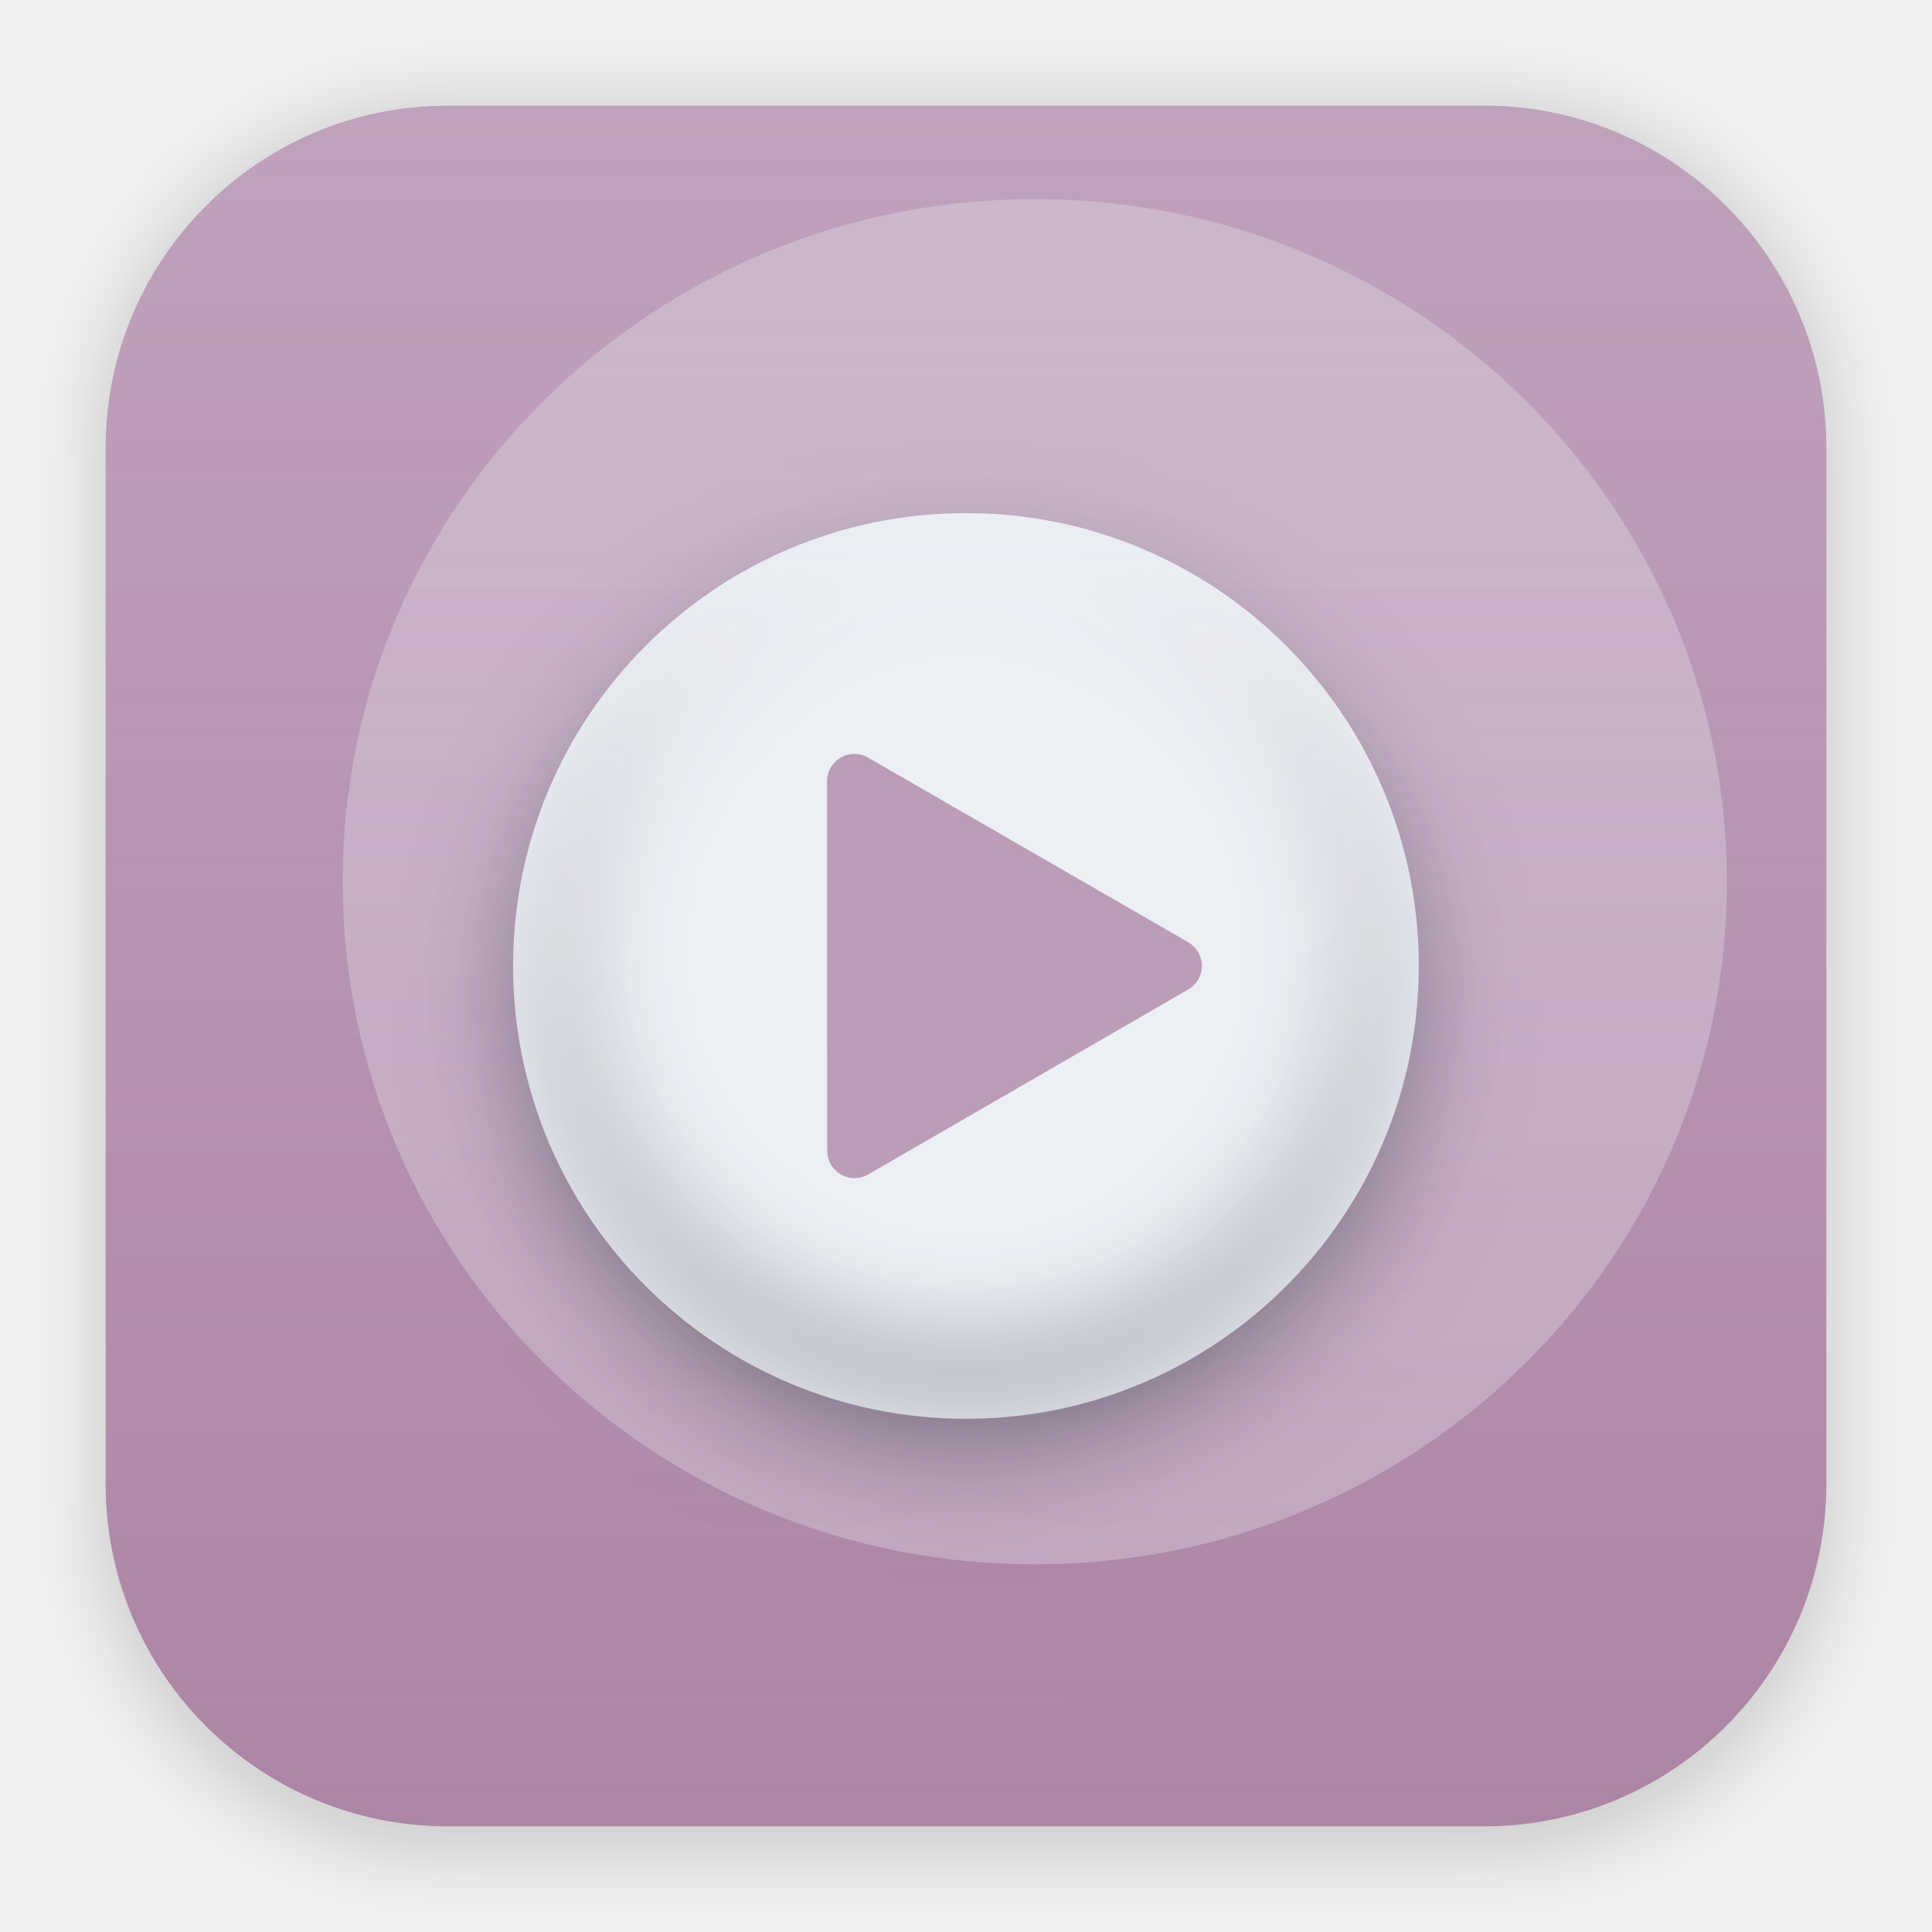
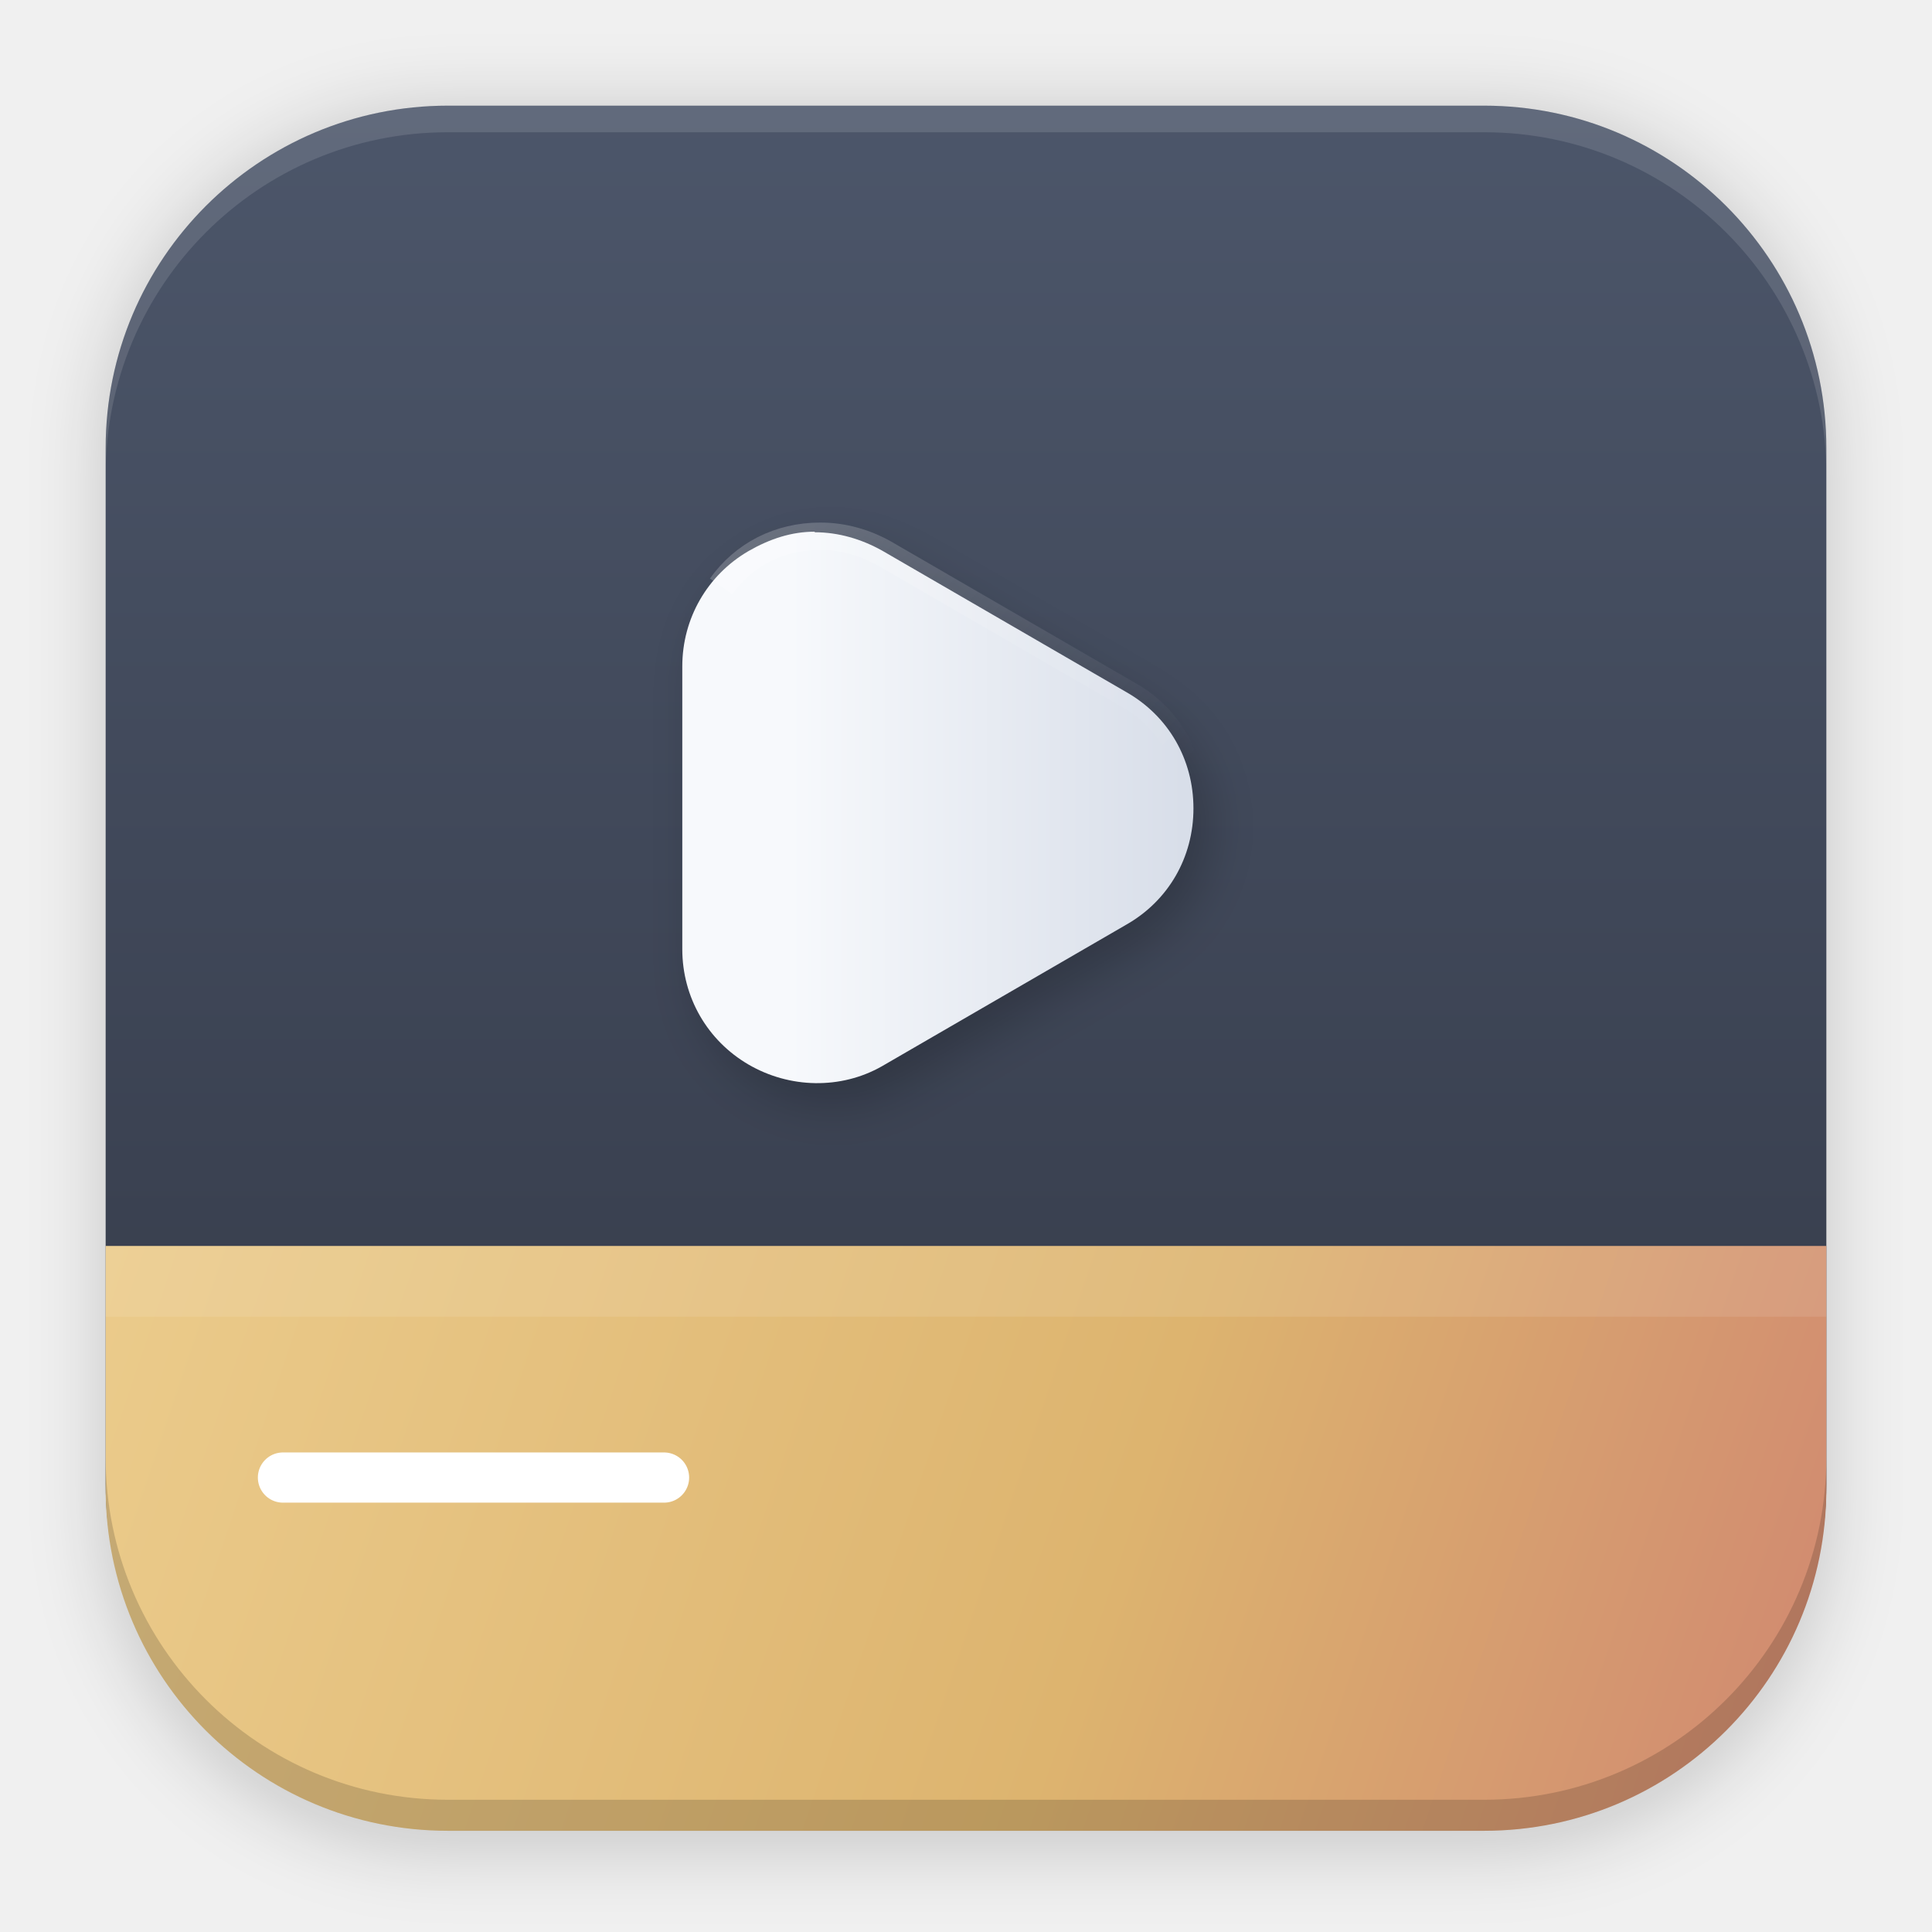
<svg xmlns="http://www.w3.org/2000/svg" width="64" height="64" version="1.1" viewBox="0 0 16.933 16.933">
  <defs>
-     <filter id="filter1178" x="-.048" y="-.048" width="1.096" height="1.096" color-interpolation-filters="sRGB">
+     <filter id="tile-shadow" x="-.048" y="-.048" width="1.096" height="1.096" color-interpolation-filters="sRGB">
      <feGaussianBlur stdDeviation="0.307" />
    </filter>
-     <linearGradient id="linearGradient1340" x1="8.501" x2="8.489" y1="16.007" y2=".982" gradientUnits="userSpaceOnUse">
-       <stop stop-color="#ad85a5" offset="0" />
-       <stop stop-color="#b48ead" offset="1" />
+     <linearGradient id="panel" x1=".926" x2=".926" y1=".926" y2="16.007" gradientUnits="userSpaceOnUse">
+       <stop stop-color="#4c566a" offset="0" />
+       <stop stop-color="#3b4252" offset=".62" />
+       <stop stop-color="#2e3440" offset="1" />
    </linearGradient>
-     <filter id="filter1956" x="-.145" y="-.145" width="1.29" height="1.29" color-interpolation-filters="sRGB">
-       <feGaussianBlur stdDeviation="0.479" />
+     <linearGradient id="band" x1=".926" x2="16.007" y1="10.92" y2="16.007" gradientUnits="userSpaceOnUse">
+       <stop stop-color="#ebcb8b" offset="0" />
+       <stop stop-color="#ddb46f" offset=".58" />
+       <stop stop-color="#d08770" offset="1" />
+     </linearGradient>
+     <filter id="glyph-shadow" x="-.18" y="-.18" width="1.36" height="1.36" color-interpolation-filters="sRGB">
+       <feGaussianBlur stdDeviation=".22" />
    </filter>
-     <linearGradient id="linearGradient2569" x1="8.461" x2="8.461" y1="4.617" y2="12.307" gradientUnits="userSpaceOnUse">
-       <stop stop-color="#2e3440" stop-opacity="0" offset="0" />
-       <stop stop-color="#2e3440" stop-opacity=".3" offset="1" />
+     <linearGradient id="play" x1="6.92" x2="10.38" y1="6.98" y2="6.98" gradientUnits="userSpaceOnUse">
+       <stop stop-color="#f7f9fc" offset="0" />
+       <stop stop-color="#d8dee9" offset="1" />
    </linearGradient>
-     <filter id="filter3081" x="-.114" y="-.114" width="1.228" height="1.228" color-interpolation-filters="sRGB">
-       <feGaussianBlur stdDeviation="0.377" />
-     </filter>
-     <linearGradient id="linearGradient11" x1="8.061" x2="8.061" y1="1.044" y2="15.812" gradientUnits="userSpaceOnUse">
-       <stop stop-color="#eceff4" offset="0" />
-       <stop stop-color="#eceff4" stop-opacity="0" offset="1" />
+     <linearGradient id="play-highlight" x1="6.56" x2="9.31" y1="5.16" y2="7.82" gradientUnits="userSpaceOnUse">
+       <stop stop-color="#fff" offset="0" />
+       <stop stop-color="#fff" stop-opacity="0" offset="1" />
    </linearGradient>
  </defs>
-   <rect transform="matrix(.99138 0 0 1 .072989 .0019055)" x=".794" y=".905" width="15.346" height="15.346" rx="3.053" ry="3.053" filter="url(#filter1178)" opacity=".15" stroke-width="1.249" style="mix-blend-mode:normal" />
-   <rect x=".926" y=".926" width="15.081" height="15.081" rx="3" ry="3" fill="url(#linearGradient1340)" stroke-linecap="round" stroke-linejoin="round" stroke-width="1.227" />
-   <rect x=".926" y=".926" width="15.081" height="15.081" rx="3" ry="3" fill="url(#linearGradient11)" opacity=".2" stroke-linecap="round" stroke-linejoin="round" stroke-width="1.227" />
-   <ellipse cx="9.069" cy="7.728" rx="6.066" ry="5.983" fill="#eceff4" fill-rule="evenodd" opacity=".3" stroke-width=".402" />
-   <rect x=".012" y=".006" width="16.924" height="16.927" fill="none" opacity=".15" stroke-linecap="round" stroke-linejoin="round" stroke-width="1.052" />
-   <g fill-rule="evenodd" stroke-width=".265">
-     <circle cx="8.466" cy="8.842" r="3.969" fill="#2e3440" filter="url(#filter1956)" opacity=".285" style="mix-blend-mode:normal" />
-     <circle cx="8.466" cy="8.466" r="3.969" fill="#eceff4" />
-     <path d="m8.466 4.498a3.969 3.969 0 0 0-3.969 3.969 3.969 3.969 0 0 0 3.969 3.969 3.969 3.969 0 0 0 3.969-3.969 3.969 3.969 0 0 0-3.969-3.969zm0 0.754a3.215 3.215 0 0 1 3.215 3.215 3.215 3.215 0 0 1-3.215 3.215 3.215 3.215 0 0 1-3.215-3.215 3.215 3.215 0 0 1 3.215-3.215z" fill="url(#linearGradient2569)" filter="url(#filter3081)" />
+   <g stroke-linecap="round" stroke-linejoin="round">
+     <rect transform="matrix(.99138 0 0 1 .072989 .0019055)" x=".794" y=".905" width="15.346" height="15.346" rx="3.053" ry="3.053" fill="#000" filter="url(#tile-shadow)" opacity=".15" stroke-width="1.249" style="mix-blend-mode:normal" />
+     <rect x=".926" y=".926" width="15.081" height="15.081" rx="3" ry="3" fill="url(#panel)" stroke-width="1.227" />
+     <path d="m.926 10.92h15.081v2.126c0 1.658-1.342 3-3 3h-9.081c-1.658 0-3-1.342-3-3z" fill="url(#band)" />
+     <path d="m.926 10.92h15.081v.62h-15.081z" fill="#fff" opacity=".1" />
+     <path d="m.926 12.774v.272c0 1.658 1.342 3 3 3h9.081c1.658 0 3-1.342 3-3v-.272c0 1.658-1.342 3-3 3h-9.081c-1.658 0-3-1.342-3-3" opacity=".16" />
+     <path d="m.926 4.159v-.234c0-1.658 1.342-3 3-3h9.081c1.658 0 3 1.342 3 3v.234c0-1.658-1.342-3-3-3h-9.081c-1.658 0-3 1.342-3 3" fill="#fff" opacity=".12" />
+     <rect x=".012" y=".006" width="16.924" height="16.927" fill="none" opacity=".15" stroke-width="1.052" />
  </g>
-   <path transform="matrix(.15965 0 0 .15965 -2.8822 9.6518)" d="m82.532-7.432-17.567 10.153-0.009-20.289z" fill="#ad85a5" opacity=".768" stroke="#ad85a5" stroke-linecap="round" stroke-linejoin="round" stroke-width="3" />
+   <path d="m7.28 4.82c-.2 0-.39.061-.58.17-.36.21-.58.59-.58 1.01v2.48c0 .42.22.8.58 1.01.36.21.81.22 1.17.015l2.14-1.24c.37-.21.59-.59.59-1.02s-.22-.81-.59-1.02l-2.14-1.24c-.18-.1-.38-.16-.59-.16z" fill="#000" filter="url(#glyph-shadow)" opacity=".22" />
+   <path d="m7.14 4.66c-.2 0-.39.061-.58.17-.36.21-.58.59-.58 1.01v2.48c0 .42.22.8.58 1.01.36.21.81.22 1.17.015l2.14-1.24c.37-.21.59-.59.59-1.02s-.22-.81-.59-1.02l-2.14-1.24c-.18-.1-.38-.16-.59-.16z" fill="url(#play)" />
+   <path d="m6.32 5.14c.2-.28.51-.44.87-.44.2 0 .39.055.56.15l2.14 1.24c.29.16.48.44.53.75" fill="none" opacity=".2" stroke="url(#play-highlight)" stroke-width=".24" />
+   <path d="m2.48 12.95h3.34" fill="none" stroke="#fff" stroke-linecap="round" stroke-width=".44" />
</svg>
